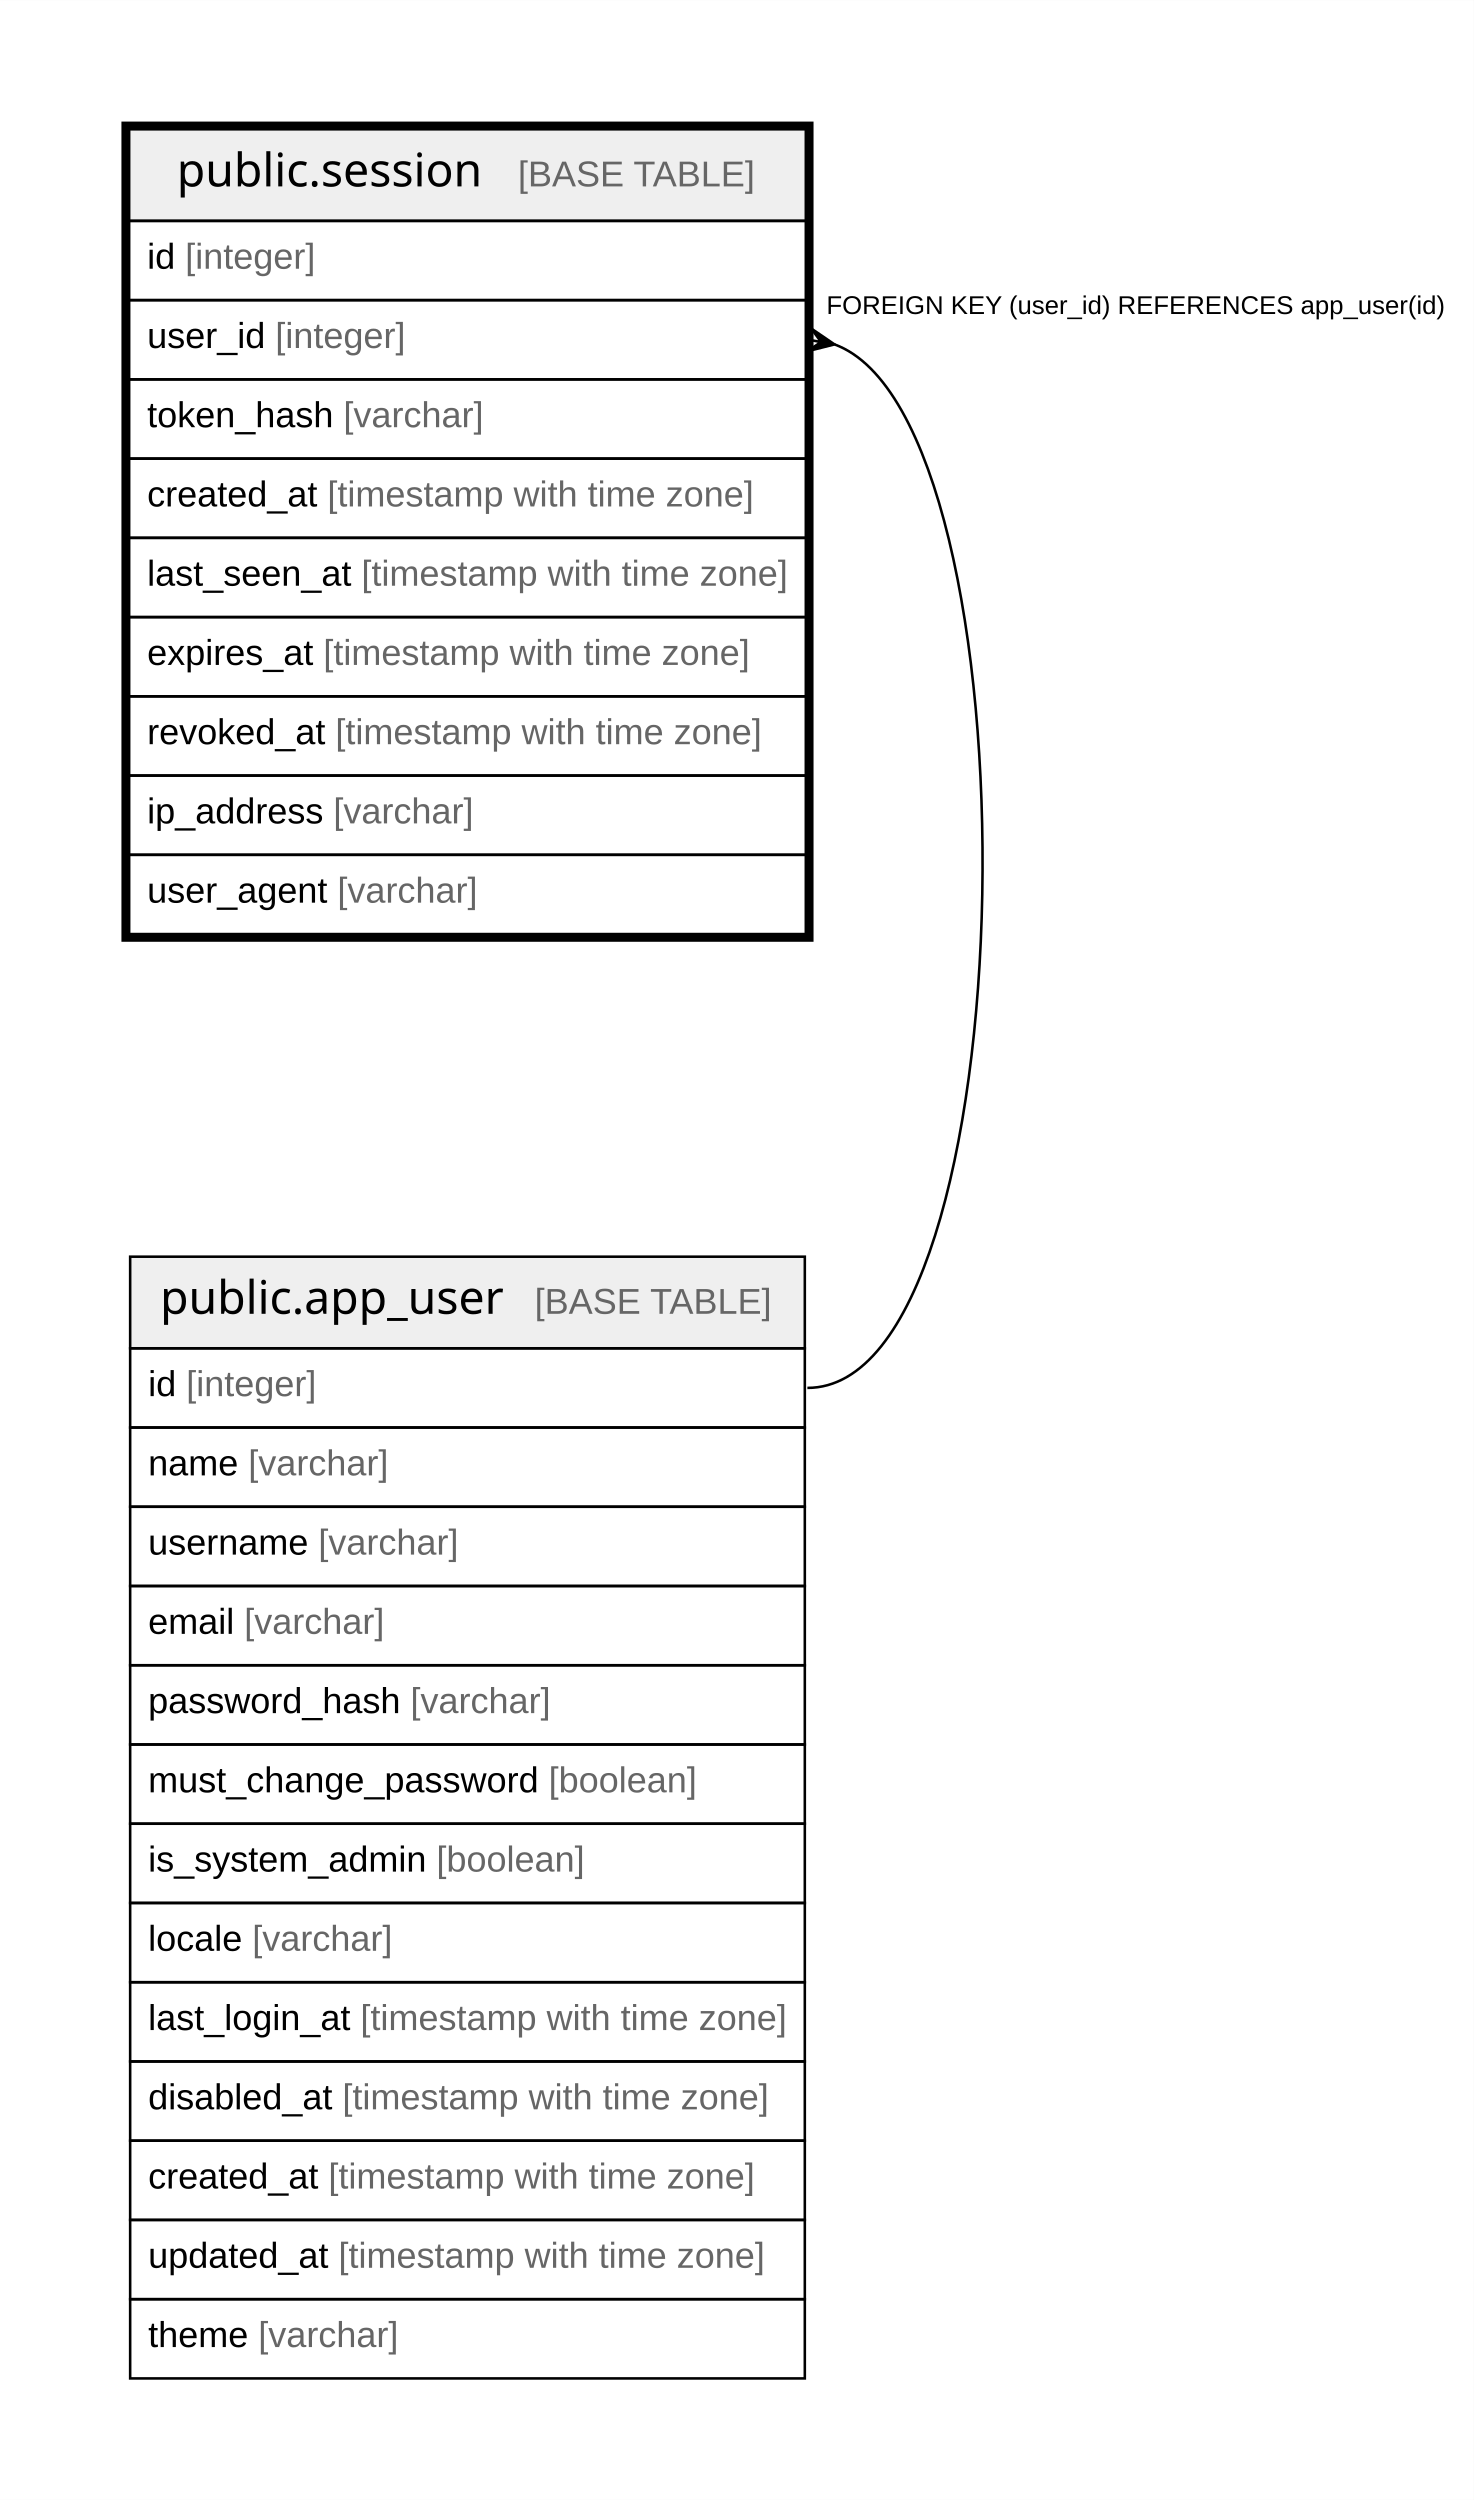
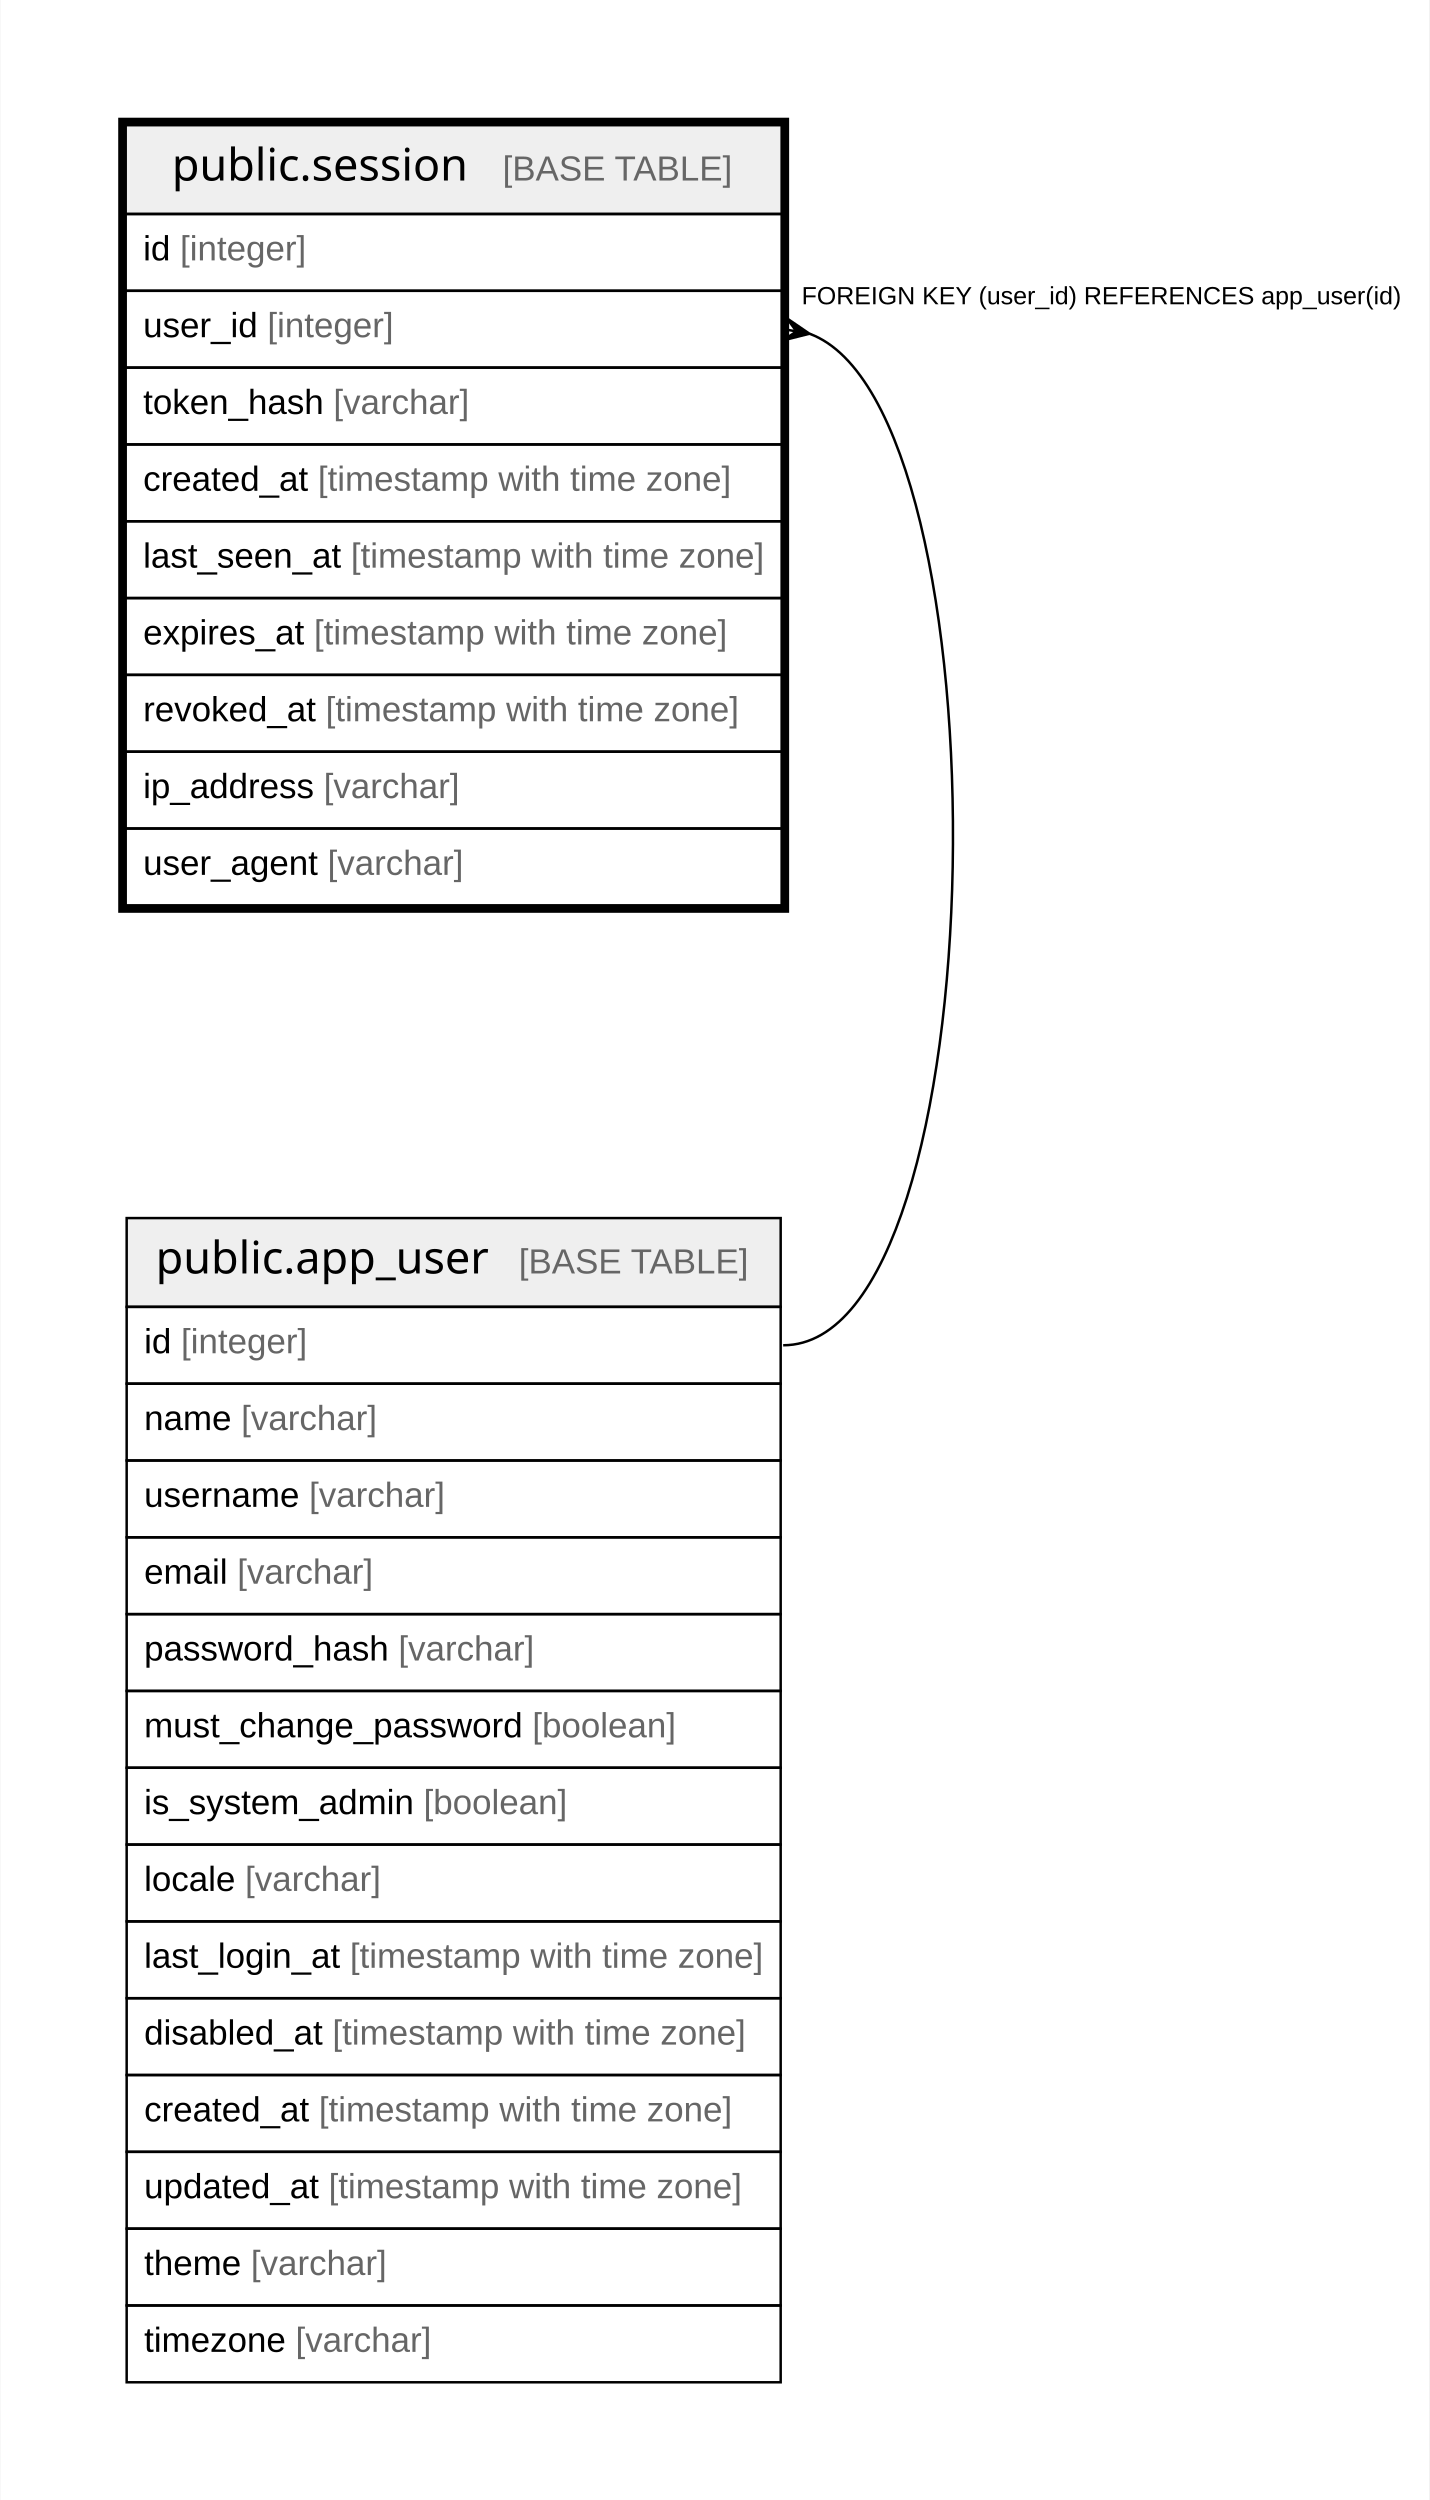
- <svg xmlns="http://www.w3.org/2000/svg" width="573pt" height="972pt" viewBox="0.00 0.00 572.83 971.60">
-   <g id="graph0" class="graph" transform="scale(1 1) rotate(0) translate(4 967.6)">
-     <polygon fill="white" stroke="none" points="-4,4 -4,-967.6 568.83,-967.6 568.83,4 -4,4" />
+ <svg xmlns="http://www.w3.org/2000/svg" width="573pt" height="1002pt" viewBox="0.00 0.00 572.83 1002.40">
+   <g id="graph0" class="graph" transform="scale(1 1) rotate(0) translate(4 998.4)">
+     <polygon fill="white" stroke="none" points="-4,4 -4,-998.4 568.83,-998.4 568.83,4 -4,4" />
    <g id="node1" class="node">
-       <polygon fill="#efefef" stroke="none" points="46.2,-881.8 46.2,-917.4 309.21,-917.4 309.21,-881.8 46.2,-881.8" />
-       <polygon fill="none" stroke="black" points="46.2,-881.8 46.2,-917.4 309.21,-917.4 309.21,-881.8 46.2,-881.8" />
-       <text text-anchor="start" x="64.71" y="-895.2" font-family="Arial Bold" font-size="18.00">public.session</text>
-       <text text-anchor="start" x="166.21" y="-895.2" font-family="Arial" font-size="14.00">    </text>
-       <text text-anchor="start" x="197.32" y="-895.2" font-family="Arial" font-size="14.00" fill="#666666">[BASE TABLE]</text>
+       <polygon fill="#efefef" stroke="none" points="46.2,-912.6 46.2,-948.2 309.21,-948.2 309.21,-912.6 46.2,-912.6" />
+       <polygon fill="none" stroke="black" points="46.2,-912.6 46.2,-948.2 309.21,-948.2 309.21,-912.6 46.2,-912.6" />
+       <text text-anchor="start" x="64.71" y="-926" font-family="Arial Bold" font-size="18.00">public.session</text>
+       <text text-anchor="start" x="166.21" y="-926" font-family="Arial" font-size="14.00">    </text>
+       <text text-anchor="start" x="197.32" y="-926" font-family="Arial" font-size="14.00" fill="#666666">[BASE TABLE]</text>
+       <polygon fill="none" stroke="black" points="46.2,-881.8 46.2,-912.6 309.21,-912.6 309.21,-881.8 46.2,-881.8" />
+       <text text-anchor="start" x="53.2" y="-894" font-family="Arial" font-size="14.00">id </text>
+       <text text-anchor="start" x="67.99" y="-894" font-family="Arial" font-size="14.00" fill="#666666">[integer]</text>
      <polygon fill="none" stroke="black" points="46.2,-851 46.2,-881.8 309.21,-881.8 309.21,-851 46.2,-851" />
-       <text text-anchor="start" x="53.2" y="-863.2" font-family="Arial" font-size="14.00">id </text>
-       <text text-anchor="start" x="67.99" y="-863.2" font-family="Arial" font-size="14.00" fill="#666666">[integer]</text>
+       <text text-anchor="start" x="53.2" y="-863.2" font-family="Arial" font-size="14.00">user_id </text>
+       <text text-anchor="start" x="103.01" y="-863.2" font-family="Arial" font-size="14.00" fill="#666666">[integer]</text>
      <polygon fill="none" stroke="black" points="46.2,-820.2 46.2,-851 309.21,-851 309.21,-820.2 46.2,-820.2" />
-       <text text-anchor="start" x="53.2" y="-832.4" font-family="Arial" font-size="14.00">user_id </text>
-       <text text-anchor="start" x="103.01" y="-832.4" font-family="Arial" font-size="14.00" fill="#666666">[integer]</text>
+       <text text-anchor="start" x="53.2" y="-832.4" font-family="Arial" font-size="14.00">token_hash </text>
+       <text text-anchor="start" x="129.48" y="-832.4" font-family="Arial" font-size="14.00" fill="#666666">[varchar]</text>
      <polygon fill="none" stroke="black" points="46.2,-789.4 46.2,-820.2 309.21,-820.2 309.21,-789.4 46.2,-789.4" />
-       <text text-anchor="start" x="53.2" y="-801.6" font-family="Arial" font-size="14.00">token_hash </text>
-       <text text-anchor="start" x="129.48" y="-801.6" font-family="Arial" font-size="14.00" fill="#666666">[varchar]</text>
+       <text text-anchor="start" x="53.2" y="-801.6" font-family="Arial" font-size="14.00">created_at </text>
+       <text text-anchor="start" x="123.25" y="-801.6" font-family="Arial" font-size="14.00" fill="#666666">[timestamp with time zone]</text>
      <polygon fill="none" stroke="black" points="46.2,-758.6 46.2,-789.4 309.21,-789.4 309.21,-758.6 46.2,-758.6" />
-       <text text-anchor="start" x="53.2" y="-770.8" font-family="Arial" font-size="14.00">created_at </text>
-       <text text-anchor="start" x="123.25" y="-770.8" font-family="Arial" font-size="14.00" fill="#666666">[timestamp with time zone]</text>
+       <text text-anchor="start" x="53.2" y="-770.8" font-family="Arial" font-size="14.00">last_seen_at </text>
+       <text text-anchor="start" x="136.48" y="-770.8" font-family="Arial" font-size="14.00" fill="#666666">[timestamp with time zone]</text>
      <polygon fill="none" stroke="black" points="46.2,-727.8 46.2,-758.6 309.21,-758.6 309.21,-727.8 46.2,-727.8" />
-       <text text-anchor="start" x="53.2" y="-740" font-family="Arial" font-size="14.00">last_seen_at </text>
-       <text text-anchor="start" x="136.48" y="-740" font-family="Arial" font-size="14.00" fill="#666666">[timestamp with time zone]</text>
+       <text text-anchor="start" x="53.2" y="-740" font-family="Arial" font-size="14.00">expires_at </text>
+       <text text-anchor="start" x="121.68" y="-740" font-family="Arial" font-size="14.00" fill="#666666">[timestamp with time zone]</text>
      <polygon fill="none" stroke="black" points="46.2,-697 46.2,-727.8 309.21,-727.8 309.21,-697 46.2,-697" />
-       <text text-anchor="start" x="53.2" y="-709.2" font-family="Arial" font-size="14.00">expires_at </text>
-       <text text-anchor="start" x="121.68" y="-709.2" font-family="Arial" font-size="14.00" fill="#666666">[timestamp with time zone]</text>
+       <text text-anchor="start" x="53.2" y="-709.2" font-family="Arial" font-size="14.00">revoked_at </text>
+       <text text-anchor="start" x="126.36" y="-709.2" font-family="Arial" font-size="14.00" fill="#666666">[timestamp with time zone]</text>
      <polygon fill="none" stroke="black" points="46.2,-666.2 46.2,-697 309.21,-697 309.21,-666.2 46.2,-666.2" />
-       <text text-anchor="start" x="53.2" y="-678.4" font-family="Arial" font-size="14.00">revoked_at </text>
-       <text text-anchor="start" x="126.36" y="-678.4" font-family="Arial" font-size="14.00" fill="#666666">[timestamp with time zone]</text>
+       <text text-anchor="start" x="53.2" y="-678.4" font-family="Arial" font-size="14.00">ip_address </text>
+       <text text-anchor="start" x="125.58" y="-678.4" font-family="Arial" font-size="14.00" fill="#666666">[varchar]</text>
      <polygon fill="none" stroke="black" points="46.2,-635.4 46.2,-666.2 309.21,-666.2 309.21,-635.4 46.2,-635.4" />
-       <text text-anchor="start" x="53.2" y="-647.6" font-family="Arial" font-size="14.00">ip_address </text>
-       <text text-anchor="start" x="125.58" y="-647.6" font-family="Arial" font-size="14.00" fill="#666666">[varchar]</text>
-       <polygon fill="none" stroke="black" points="46.2,-604.6 46.2,-635.4 309.21,-635.4 309.21,-604.6 46.2,-604.6" />
-       <text text-anchor="start" x="53.2" y="-616.8" font-family="Arial" font-size="14.00">user_agent </text>
-       <text text-anchor="start" x="127.14" y="-616.8" font-family="Arial" font-size="14.00" fill="#666666">[varchar]</text>
-       <polygon fill="none" stroke="black" stroke-width="3" points="44.7,-603.1 44.7,-918.9 310.71,-918.9 310.71,-603.1 44.7,-603.1" />
+       <text text-anchor="start" x="53.2" y="-647.6" font-family="Arial" font-size="14.00">user_agent </text>
+       <text text-anchor="start" x="127.14" y="-647.6" font-family="Arial" font-size="14.00" fill="#666666">[varchar]</text>
+       <polygon fill="none" stroke="black" stroke-width="3" points="44.7,-633.9 44.7,-949.7 310.71,-949.7 310.71,-633.9 44.7,-633.9" />
    </g>
    <g id="node2" class="node">
-       <polygon fill="#efefef" stroke="none" points="46.59,-443.6 46.59,-479.2 308.82,-479.2 308.82,-443.6 46.59,-443.6" />
-       <polygon fill="none" stroke="black" points="46.59,-443.6 46.59,-479.2 308.82,-479.2 308.82,-443.6 46.59,-443.6" />
-       <text text-anchor="start" x="58.22" y="-457" font-family="Arial Bold" font-size="18.00">public.app_user</text>
-       <text text-anchor="start" x="172.69" y="-457" font-family="Arial" font-size="14.00">    </text>
-       <text text-anchor="start" x="203.81" y="-457" font-family="Arial" font-size="14.00" fill="#666666">[BASE TABLE]</text>
+       <polygon fill="#efefef" stroke="none" points="46.59,-474.4 46.59,-510 308.82,-510 308.82,-474.4 46.59,-474.4" />
+       <polygon fill="none" stroke="black" points="46.59,-474.4 46.59,-510 308.82,-510 308.82,-474.4 46.59,-474.4" />
+       <text text-anchor="start" x="58.22" y="-487.8" font-family="Arial Bold" font-size="18.00">public.app_user</text>
+       <text text-anchor="start" x="172.69" y="-487.8" font-family="Arial" font-size="14.00">    </text>
+       <text text-anchor="start" x="203.81" y="-487.8" font-family="Arial" font-size="14.00" fill="#666666">[BASE TABLE]</text>
+       <polygon fill="none" stroke="black" points="46.59,-443.6 46.59,-474.4 308.82,-474.4 308.82,-443.6 46.59,-443.6" />
+       <text text-anchor="start" x="53.59" y="-455.8" font-family="Arial" font-size="14.00">id </text>
+       <text text-anchor="start" x="68.38" y="-455.8" font-family="Arial" font-size="14.00" fill="#666666">[integer]</text>
      <polygon fill="none" stroke="black" points="46.59,-412.8 46.59,-443.6 308.82,-443.6 308.82,-412.8 46.59,-412.8" />
-       <text text-anchor="start" x="53.59" y="-425" font-family="Arial" font-size="14.00">id </text>
-       <text text-anchor="start" x="68.38" y="-425" font-family="Arial" font-size="14.00" fill="#666666">[integer]</text>
+       <text text-anchor="start" x="53.59" y="-425" font-family="Arial" font-size="14.00">name </text>
+       <text text-anchor="start" x="92.5" y="-425" font-family="Arial" font-size="14.00" fill="#666666">[varchar]</text>
      <polygon fill="none" stroke="black" points="46.59,-382 46.59,-412.8 308.82,-412.8 308.82,-382 46.59,-382" />
-       <text text-anchor="start" x="53.59" y="-394.2" font-family="Arial" font-size="14.00">name </text>
-       <text text-anchor="start" x="92.5" y="-394.2" font-family="Arial" font-size="14.00" fill="#666666">[varchar]</text>
+       <text text-anchor="start" x="53.59" y="-394.2" font-family="Arial" font-size="14.00">username </text>
+       <text text-anchor="start" x="119.73" y="-394.2" font-family="Arial" font-size="14.00" fill="#666666">[varchar]</text>
      <polygon fill="none" stroke="black" points="46.59,-351.2 46.59,-382 308.82,-382 308.82,-351.2 46.59,-351.2" />
-       <text text-anchor="start" x="53.59" y="-363.4" font-family="Arial" font-size="14.00">username </text>
-       <text text-anchor="start" x="119.73" y="-363.4" font-family="Arial" font-size="14.00" fill="#666666">[varchar]</text>
+       <text text-anchor="start" x="53.59" y="-363.4" font-family="Arial" font-size="14.00">email </text>
+       <text text-anchor="start" x="90.93" y="-363.4" font-family="Arial" font-size="14.00" fill="#666666">[varchar]</text>
      <polygon fill="none" stroke="black" points="46.59,-320.4 46.59,-351.2 308.82,-351.2 308.82,-320.4 46.59,-320.4" />
-       <text text-anchor="start" x="53.59" y="-332.6" font-family="Arial" font-size="14.00">email </text>
-       <text text-anchor="start" x="90.93" y="-332.6" font-family="Arial" font-size="14.00" fill="#666666">[varchar]</text>
+       <text text-anchor="start" x="53.59" y="-332.6" font-family="Arial" font-size="14.00">password_hash </text>
+       <text text-anchor="start" x="155.54" y="-332.6" font-family="Arial" font-size="14.00" fill="#666666">[varchar]</text>
      <polygon fill="none" stroke="black" points="46.59,-289.6 46.59,-320.4 308.82,-320.4 308.82,-289.6 46.59,-289.6" />
-       <text text-anchor="start" x="53.59" y="-301.8" font-family="Arial" font-size="14.00">password_hash </text>
-       <text text-anchor="start" x="155.54" y="-301.8" font-family="Arial" font-size="14.00" fill="#666666">[varchar]</text>
+       <text text-anchor="start" x="53.59" y="-301.8" font-family="Arial" font-size="14.00">must_change_password </text>
+       <text text-anchor="start" x="209.24" y="-301.8" font-family="Arial" font-size="14.00" fill="#666666">[boolean]</text>
      <polygon fill="none" stroke="black" points="46.59,-258.8 46.59,-289.6 308.82,-289.6 308.82,-258.8 46.59,-258.8" />
-       <text text-anchor="start" x="53.59" y="-271" font-family="Arial" font-size="14.00">must_change_password </text>
-       <text text-anchor="start" x="209.24" y="-271" font-family="Arial" font-size="14.00" fill="#666666">[boolean]</text>
+       <text text-anchor="start" x="53.59" y="-271" font-family="Arial" font-size="14.00">is_system_admin </text>
+       <text text-anchor="start" x="165.63" y="-271" font-family="Arial" font-size="14.00" fill="#666666">[boolean]</text>
      <polygon fill="none" stroke="black" points="46.59,-228 46.59,-258.8 308.82,-258.8 308.82,-228 46.59,-228" />
-       <text text-anchor="start" x="53.59" y="-240.2" font-family="Arial" font-size="14.00">is_system_admin </text>
-       <text text-anchor="start" x="165.63" y="-240.2" font-family="Arial" font-size="14.00" fill="#666666">[boolean]</text>
+       <text text-anchor="start" x="53.59" y="-240.2" font-family="Arial" font-size="14.00">locale </text>
+       <text text-anchor="start" x="94.06" y="-240.2" font-family="Arial" font-size="14.00" fill="#666666">[varchar]</text>
      <polygon fill="none" stroke="black" points="46.59,-197.2 46.59,-228 308.82,-228 308.82,-197.2 46.59,-197.2" />
-       <text text-anchor="start" x="53.59" y="-209.4" font-family="Arial" font-size="14.00">locale </text>
-       <text text-anchor="start" x="94.06" y="-209.4" font-family="Arial" font-size="14.00" fill="#666666">[varchar]</text>
+       <text text-anchor="start" x="53.59" y="-209.4" font-family="Arial" font-size="14.00">last_login_at </text>
+       <text text-anchor="start" x="136.09" y="-209.4" font-family="Arial" font-size="14.00" fill="#666666">[timestamp with time zone]</text>
      <polygon fill="none" stroke="black" points="46.59,-166.4 46.59,-197.2 308.82,-197.2 308.82,-166.4 46.59,-166.4" />
-       <text text-anchor="start" x="53.59" y="-178.6" font-family="Arial" font-size="14.00">last_login_at </text>
-       <text text-anchor="start" x="136.09" y="-178.6" font-family="Arial" font-size="14.00" fill="#666666">[timestamp with time zone]</text>
+       <text text-anchor="start" x="53.59" y="-178.6" font-family="Arial" font-size="14.00">disabled_at </text>
+       <text text-anchor="start" x="129.09" y="-178.6" font-family="Arial" font-size="14.00" fill="#666666">[timestamp with time zone]</text>
      <polygon fill="none" stroke="black" points="46.59,-135.6 46.59,-166.4 308.82,-166.4 308.82,-135.6 46.59,-135.6" />
-       <text text-anchor="start" x="53.59" y="-147.8" font-family="Arial" font-size="14.00">disabled_at </text>
-       <text text-anchor="start" x="129.09" y="-147.8" font-family="Arial" font-size="14.00" fill="#666666">[timestamp with time zone]</text>
+       <text text-anchor="start" x="53.59" y="-147.8" font-family="Arial" font-size="14.00">created_at </text>
+       <text text-anchor="start" x="123.64" y="-147.8" font-family="Arial" font-size="14.00" fill="#666666">[timestamp with time zone]</text>
      <polygon fill="none" stroke="black" points="46.59,-104.8 46.59,-135.6 308.82,-135.6 308.82,-104.8 46.59,-104.8" />
-       <text text-anchor="start" x="53.59" y="-117" font-family="Arial" font-size="14.00">created_at </text>
-       <text text-anchor="start" x="123.64" y="-117" font-family="Arial" font-size="14.00" fill="#666666">[timestamp with time zone]</text>
+       <text text-anchor="start" x="53.59" y="-117" font-family="Arial" font-size="14.00">updated_at </text>
+       <text text-anchor="start" x="127.55" y="-117" font-family="Arial" font-size="14.00" fill="#666666">[timestamp with time zone]</text>
      <polygon fill="none" stroke="black" points="46.59,-74 46.59,-104.8 308.82,-104.8 308.82,-74 46.59,-74" />
-       <text text-anchor="start" x="53.59" y="-86.2" font-family="Arial" font-size="14.00">updated_at </text>
-       <text text-anchor="start" x="127.55" y="-86.2" font-family="Arial" font-size="14.00" fill="#666666">[timestamp with time zone]</text>
+       <text text-anchor="start" x="53.59" y="-86.2" font-family="Arial" font-size="14.00">theme </text>
+       <text text-anchor="start" x="96.39" y="-86.2" font-family="Arial" font-size="14.00" fill="#666666">[varchar]</text>
      <polygon fill="none" stroke="black" points="46.59,-43.2 46.59,-74 308.82,-74 308.82,-43.2 46.59,-43.2" />
-       <text text-anchor="start" x="53.59" y="-55.4" font-family="Arial" font-size="14.00">theme </text>
-       <text text-anchor="start" x="96.39" y="-55.4" font-family="Arial" font-size="14.00" fill="#666666">[varchar]</text>
+       <text text-anchor="start" x="53.59" y="-55.4" font-family="Arial" font-size="14.00">timezone </text>
+       <text text-anchor="start" x="114.29" y="-55.4" font-family="Arial" font-size="14.00" fill="#666666">[varchar]</text>
    </g>
    <g id="edge1" class="edge">
-       <path fill="none" stroke="black" d="M320.4,-833.78C400.57,-804.39 396.81,-428.2 309.82,-428.2" />
-       <polygon fill="black" stroke="black" points="320.38,-833.79 309.75,-831.11 315.13,-834.72 310.86,-835.48 310.86,-835.48 310.86,-835.48 315.13,-834.72 311.32,-839.97 320.38,-833.79" />
-       <text text-anchor="start" x="317.21" y="-845.6" font-family="Arial" font-size="10.00">FOREIGN KEY (user_id) REFERENCES app_user(id)</text>
+       <path fill="none" stroke="black" d="M320.4,-864.58C400.57,-835.19 396.81,-459 309.82,-459" />
+       <polygon fill="black" stroke="black" points="320.38,-864.59 309.75,-861.91 315.13,-865.52 310.86,-866.28 310.86,-866.28 310.86,-866.28 315.13,-865.52 311.32,-870.77 320.38,-864.59" />
+       <text text-anchor="start" x="317.21" y="-876.4" font-family="Arial" font-size="10.00">FOREIGN KEY (user_id) REFERENCES app_user(id)</text>
    </g>
  </g>
</svg>
